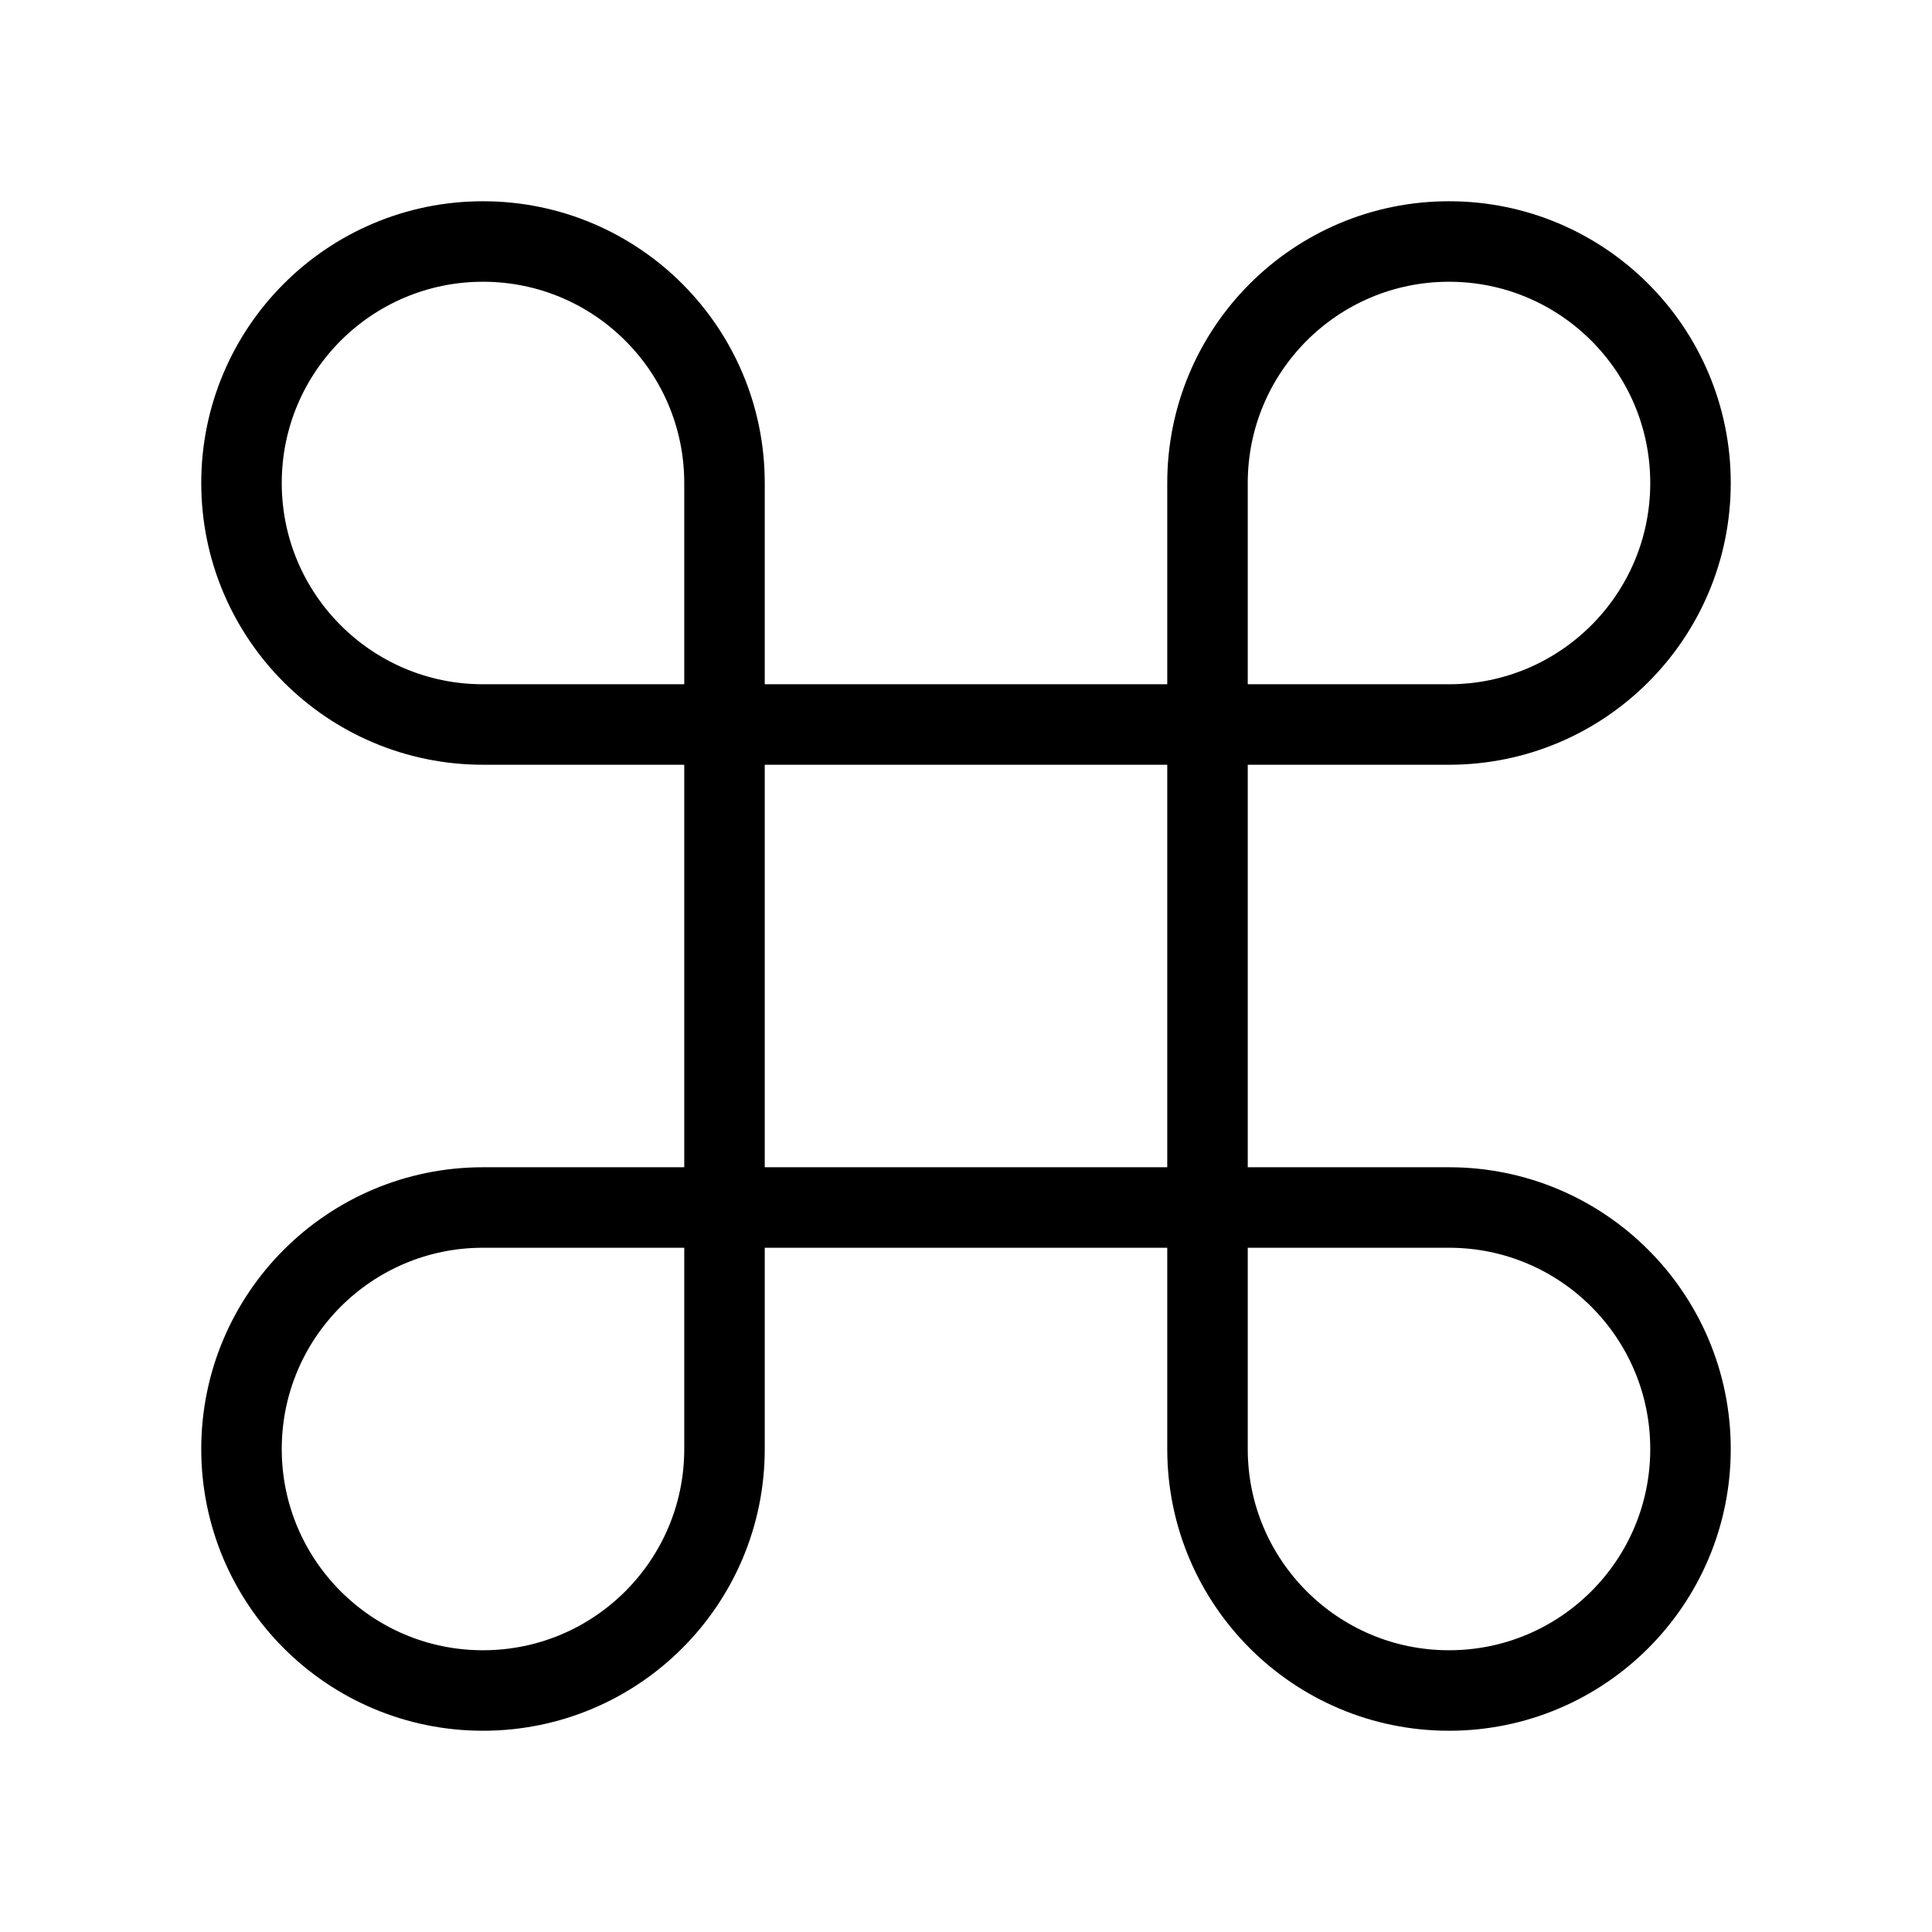
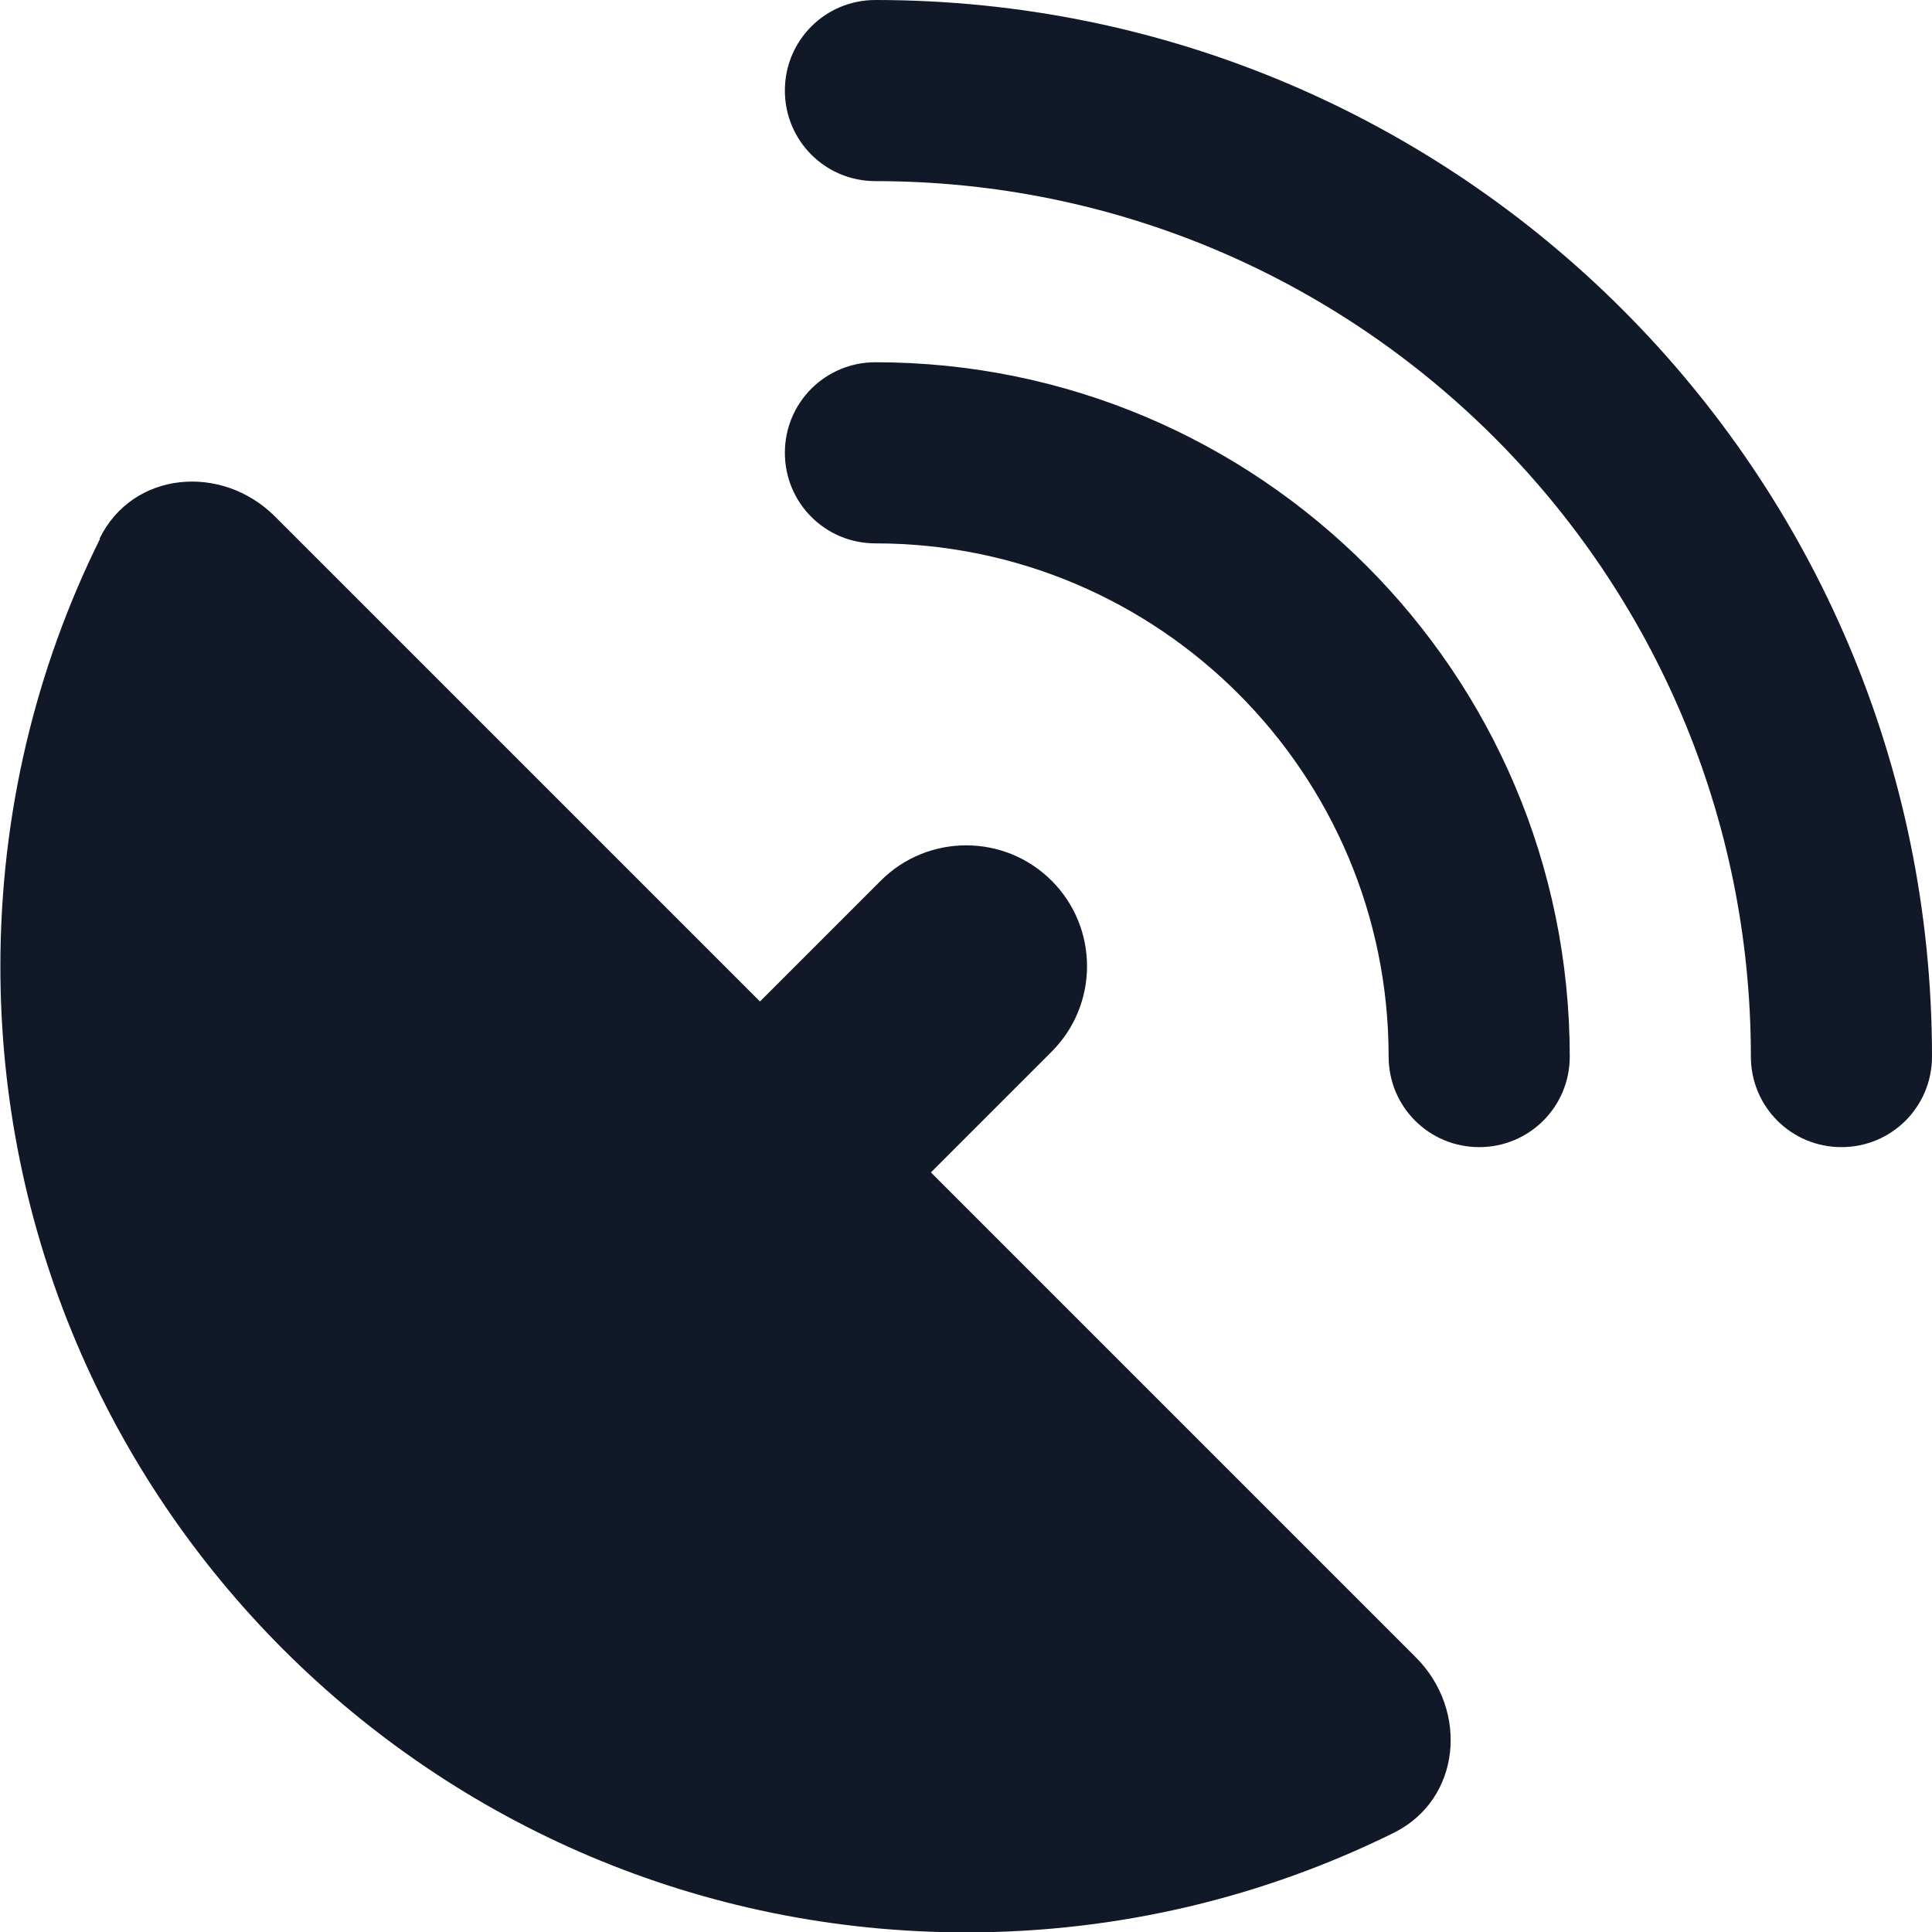
- <svg xmlns="http://www.w3.org/2000/svg" version="1.1" width="24" height="24">
-   <svg viewBox="0 0 24 24" fill="none" stroke="currentColor" strokewidth="2" strokelinecap="round" strokelinejoin="round">
-     <path d="M15 6v12a3 3 0 1 0 3-3H6a3 3 0 1 0 3 3V6a3 3 0 1 0-3 3h12a3 3 0 1 0-3-3" />
-   </svg>
-   <style>@media (prefers-color-scheme: light) { :root { filter: contrast(1) brightness(0.8); } }
- </style>
+ <svg xmlns="http://www.w3.org/2000/svg" width="24" height="24" viewBox="0 0 512 512" role="img" aria-label="Satellite dish favicon">
+   <path fill="#111827" d="M232 0c154.6 0 280 125.4 280 280 0 13.3-10.7 24-24 24s-24-10.7-24-24c0-128.1-103.9-232-232-232-13.3 0-24-10.7-24-24S218.7 0 232 0zM208 120c0-13.3 10.7-24 24-24 101.6 0 184 82.4 184 184 0 13.3-10.7 24-24 24s-24-10.7-24-24c0-75.1-60.9-136-136-136-13.3 0-24-10.7-24-24zM26.4 142.7c8.8-17.9 32.4-19.9 46.5-5.8l128.5 128.5 32-32c12.5-12.5 32.8-12.5 45.3 0s12.5 32.8 0 45.3l-32 32 128.5 128.5c14.1 14.1 12 37.6-5.8 46.5-34.2 16.9-72.6 26.4-113.3 26.4-141.4 0-256-114.6-256-256 0-40.7 9.5-79.2 26.4-113.3z" />
</svg>
